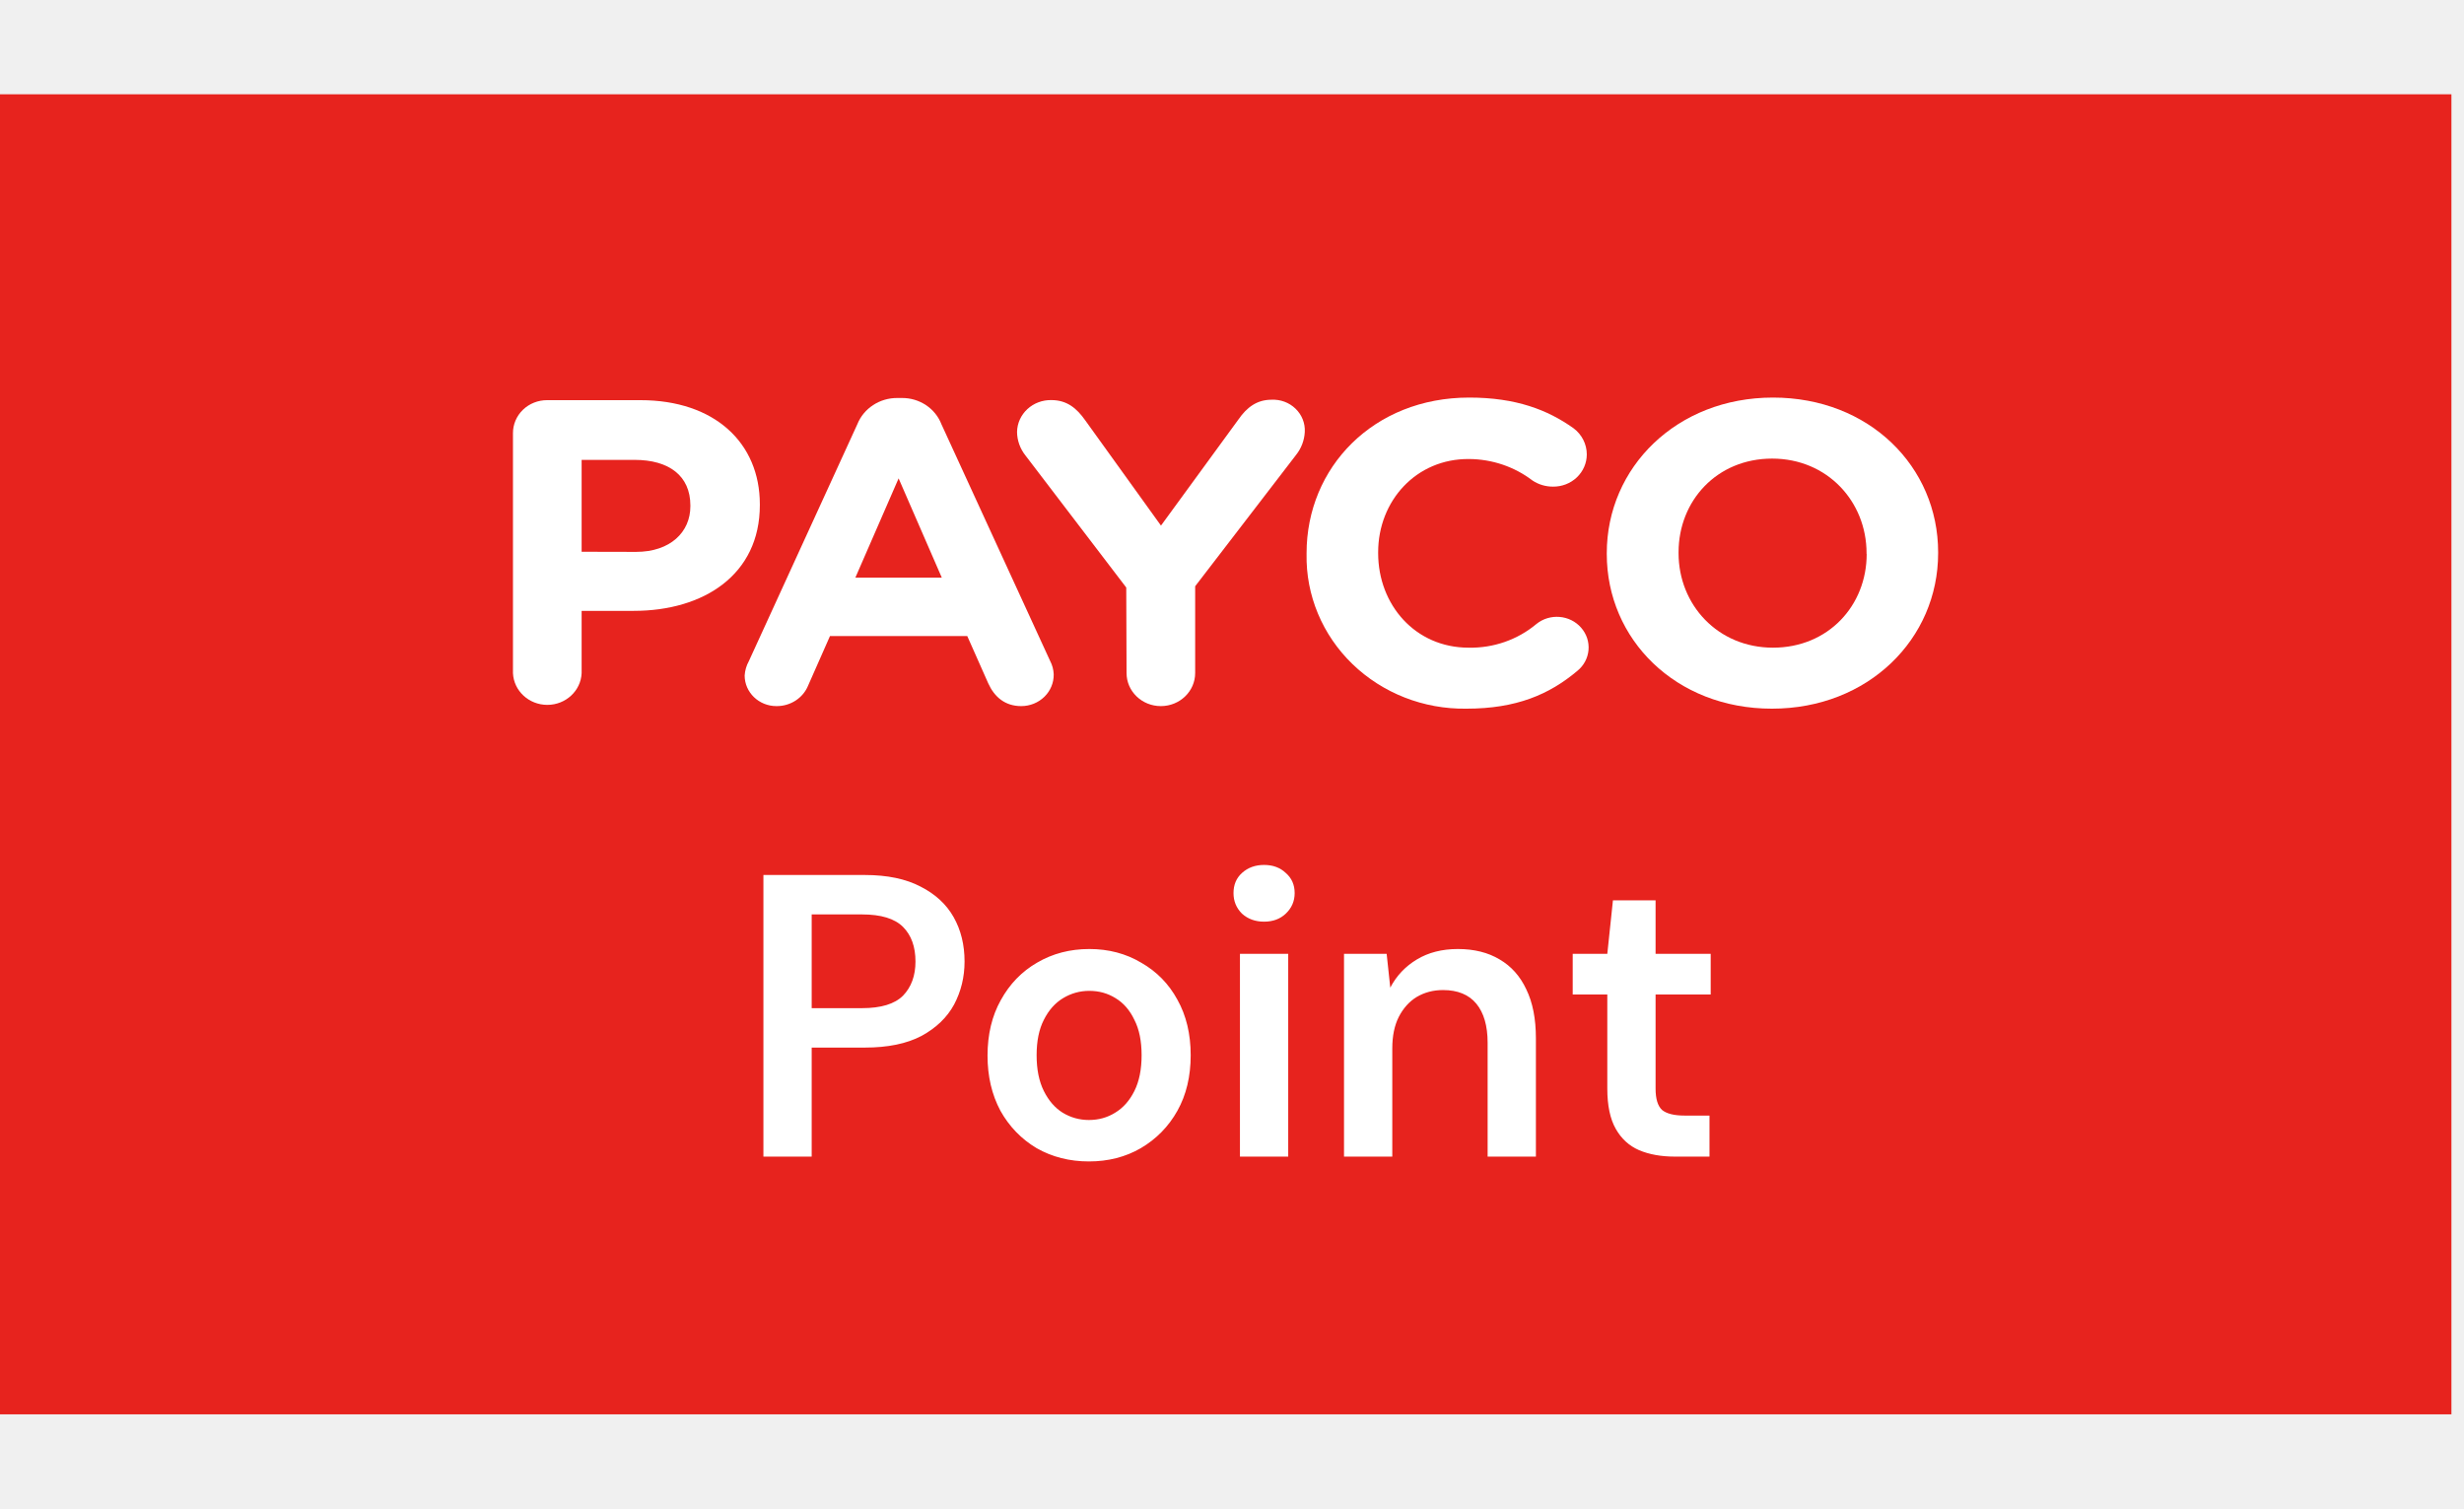
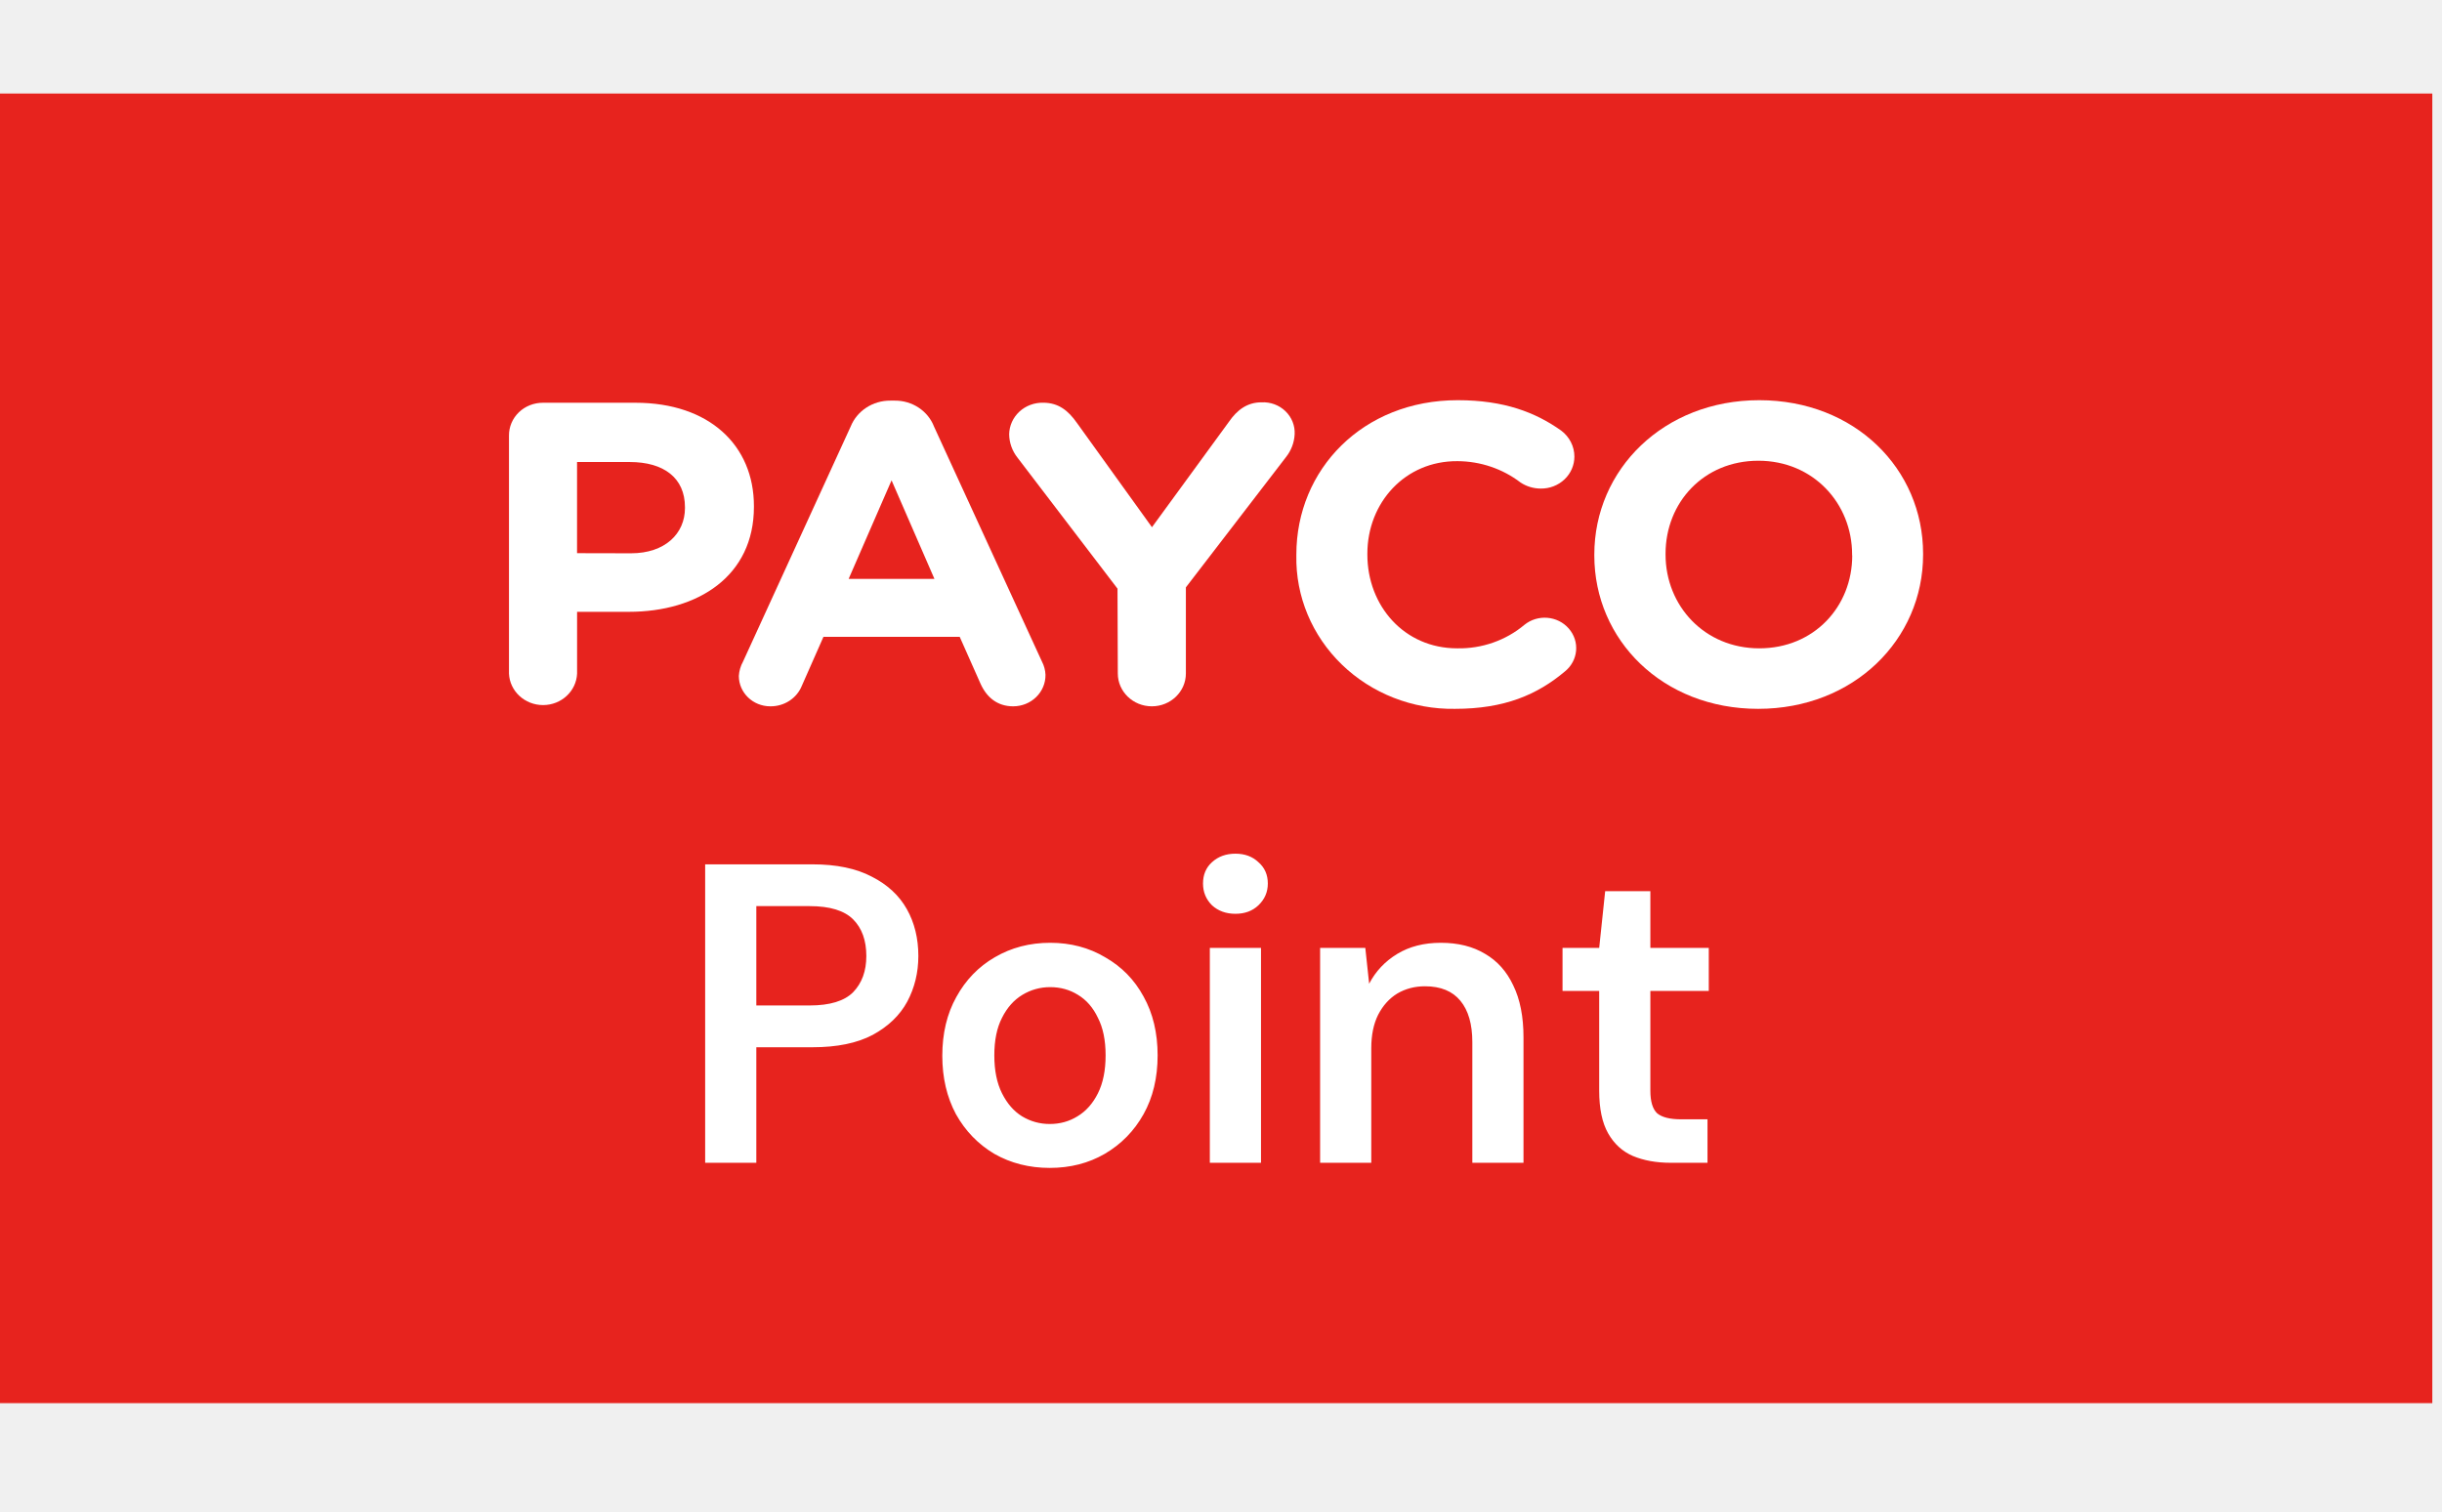
- <svg xmlns="http://www.w3.org/2000/svg" width="98" height="60" viewBox="0 0 98 60" fill="none">
-   <rect y="3.75" width="97.5" height="52.5" fill="#E7231E" />
-   <path d="M30.363 46V34.8H34.395C35.291 34.8 36.032 34.955 36.619 35.264C37.205 35.563 37.643 35.968 37.931 36.48C38.219 36.992 38.363 37.579 38.363 38.24C38.363 38.859 38.224 39.429 37.947 39.952C37.669 40.464 37.237 40.88 36.651 41.2C36.064 41.509 35.312 41.664 34.395 41.664H32.283V46H30.363ZM32.283 40.096H34.283C35.04 40.096 35.584 39.931 35.915 39.6C36.245 39.259 36.411 38.805 36.411 38.24C36.411 37.653 36.245 37.195 35.915 36.864C35.584 36.533 35.04 36.368 34.283 36.368H32.283V40.096ZM43.309 46.192C42.541 46.192 41.847 46.016 41.229 45.664C40.621 45.301 40.141 44.805 39.789 44.176C39.447 43.536 39.277 42.805 39.277 41.984C39.277 41.141 39.453 40.405 39.805 39.776C40.157 39.136 40.637 38.64 41.245 38.288C41.863 37.925 42.557 37.744 43.325 37.744C44.093 37.744 44.781 37.925 45.389 38.288C46.007 38.64 46.487 39.131 46.829 39.76C47.181 40.389 47.357 41.125 47.357 41.968C47.357 42.811 47.181 43.547 46.829 44.176C46.477 44.805 45.991 45.301 45.373 45.664C44.765 46.016 44.077 46.192 43.309 46.192ZM43.309 44.544C43.693 44.544 44.039 44.448 44.349 44.256C44.669 44.064 44.925 43.776 45.117 43.392C45.309 43.008 45.405 42.533 45.405 41.968C45.405 41.403 45.309 40.933 45.117 40.56C44.935 40.176 44.685 39.888 44.365 39.696C44.055 39.504 43.709 39.408 43.325 39.408C42.951 39.408 42.605 39.504 42.285 39.696C41.965 39.888 41.709 40.176 41.517 40.56C41.325 40.933 41.229 41.403 41.229 41.968C41.229 42.533 41.325 43.008 41.517 43.392C41.709 43.776 41.959 44.064 42.269 44.256C42.589 44.448 42.935 44.544 43.309 44.544ZM49.316 46V37.936H51.236V46H49.316ZM50.276 36.656C49.924 36.656 49.631 36.549 49.396 36.336C49.172 36.112 49.06 35.84 49.06 35.52C49.06 35.189 49.172 34.923 49.396 34.72C49.631 34.507 49.924 34.4 50.276 34.4C50.628 34.4 50.916 34.507 51.14 34.72C51.375 34.923 51.492 35.189 51.492 35.52C51.492 35.84 51.375 36.112 51.14 36.336C50.916 36.549 50.628 36.656 50.276 36.656ZM53.455 46V37.936H55.151L55.295 39.28C55.54 38.811 55.892 38.437 56.351 38.16C56.809 37.883 57.353 37.744 57.983 37.744C58.633 37.744 59.188 37.883 59.647 38.16C60.105 38.427 60.458 38.821 60.703 39.344C60.959 39.867 61.087 40.517 61.087 41.296V46H59.167V41.472C59.167 40.8 59.017 40.283 58.719 39.92C58.42 39.557 57.977 39.376 57.391 39.376C57.007 39.376 56.66 39.467 56.351 39.648C56.052 39.829 55.812 40.096 55.631 40.448C55.46 40.789 55.375 41.205 55.375 41.696V46H53.455ZM66.615 46C66.071 46 65.596 45.915 65.191 45.744C64.796 45.573 64.487 45.291 64.263 44.896C64.039 44.501 63.927 43.968 63.927 43.296V39.552H62.551V37.936H63.927L64.151 35.808H65.847V37.936H68.039V39.552H65.847V43.296C65.847 43.701 65.932 43.984 66.103 44.144C66.284 44.293 66.583 44.368 66.999 44.368H67.991V46H66.615Z" fill="white" />
-   <path fill-rule="evenodd" clip-rule="evenodd" d="M20.799 16.297C20.543 16.544 20.4 16.881 20.402 17.23V26.772C20.434 27.477 21.036 28.034 21.768 28.034C22.5 28.034 23.102 27.477 23.133 26.772V24.295H25.207C27.988 24.295 30.221 22.858 30.221 20.09V20.056C30.221 17.62 28.43 15.915 25.472 15.915H21.767C21.404 15.912 21.055 16.05 20.799 16.297ZM27.458 20.136C27.458 21.162 26.66 21.949 25.296 21.949L23.133 21.944V18.29H25.242C26.607 18.29 27.458 18.923 27.458 20.102V20.136Z" fill="white" />
-   <path fill-rule="evenodd" clip-rule="evenodd" d="M34.099 16.872L29.786 26.29C29.688 26.467 29.63 26.663 29.617 26.865C29.617 27.537 30.183 28.083 30.88 28.083C31.437 28.089 31.941 27.762 32.143 27.262L33.01 25.298H38.471L39.305 27.177C39.553 27.725 39.979 28.083 40.616 28.083C40.962 28.083 41.294 27.95 41.538 27.712C41.781 27.474 41.915 27.152 41.909 26.818C41.902 26.634 41.854 26.454 41.768 26.29L37.443 16.872C37.198 16.239 36.568 15.822 35.867 15.829H35.695C34.99 15.822 34.353 16.238 34.099 16.872ZM35.74 19.026L37.458 22.974H34.02L35.74 19.026Z" fill="white" />
-   <path d="M44.794 23.367L40.787 18.117C40.572 17.847 40.453 17.517 40.451 17.177C40.457 16.834 40.605 16.508 40.861 16.271C41.117 16.034 41.46 15.905 41.815 15.912C42.437 15.912 42.826 16.239 43.162 16.716L46.175 20.904L49.255 16.684C49.591 16.197 49.997 15.898 50.566 15.898C50.924 15.879 51.273 16.008 51.526 16.253C51.78 16.497 51.914 16.834 51.895 17.179C51.878 17.515 51.755 17.837 51.541 18.102L47.535 23.316V26.767C47.535 27.494 46.924 28.083 46.17 28.083C45.417 28.083 44.806 27.494 44.806 26.767L44.794 23.367Z" fill="white" />
-   <path d="M51.966 22.034V22C51.966 18.59 54.623 15.812 58.433 15.812C60.295 15.812 61.553 16.3 62.581 17.03C62.916 17.28 63.111 17.665 63.111 18.073C63.111 18.416 62.969 18.744 62.716 18.985C62.463 19.226 62.12 19.359 61.765 19.354C61.474 19.355 61.191 19.27 60.952 19.111C60.233 18.561 59.343 18.26 58.425 18.256C56.329 18.239 54.813 19.915 54.813 21.966V22C54.813 24.051 56.286 25.759 58.41 25.759C59.398 25.779 60.359 25.444 61.105 24.819C61.639 24.385 62.437 24.45 62.886 24.965C63.336 25.479 63.269 26.248 62.735 26.682C61.618 27.622 60.307 28.185 58.322 28.185C56.624 28.21 54.989 27.57 53.79 26.41C52.592 25.25 51.934 23.671 51.966 22.034V22.034Z" fill="white" />
-   <path fill-rule="evenodd" clip-rule="evenodd" d="M63.906 22V22.034C63.906 25.425 66.642 28.185 70.474 28.185C74.306 28.185 77.085 25.41 77.085 22V21.966C77.085 18.565 74.349 15.812 70.517 15.812C66.685 15.812 63.906 18.59 63.906 22ZM74.238 22V22.034H74.243C74.243 24.085 72.715 25.759 70.517 25.759C68.319 25.759 66.761 24.051 66.761 22V21.966C66.761 19.915 68.284 18.239 70.482 18.239C72.68 18.239 74.238 19.949 74.238 22Z" fill="white" />
+ <svg xmlns="http://www.w3.org/2000/svg" width="63" height="39" viewBox="0 0 63 39" fill="none">
+   <rect y="2.413" width="62.75" height="33.788" fill="#E7231E" />
+   <path d="M18.192 30V22.3H20.964C21.58 22.3 22.09 22.406 22.493 22.619C22.896 22.824 23.197 23.103 23.395 23.455C23.593 23.807 23.692 24.21 23.692 24.665C23.692 25.09 23.597 25.483 23.406 25.842C23.215 26.194 22.919 26.48 22.515 26.7C22.112 26.913 21.595 27.019 20.964 27.019H19.512V30H18.192ZM19.512 25.941H20.887C21.408 25.941 21.782 25.827 22.009 25.6C22.236 25.365 22.35 25.054 22.35 24.665C22.35 24.262 22.236 23.946 22.009 23.719C21.782 23.492 21.408 23.378 20.887 23.378H19.512V25.941ZM27.082 30.132C26.554 30.132 26.077 30.011 25.652 29.769C25.234 29.52 24.904 29.179 24.662 28.746C24.427 28.306 24.31 27.804 24.31 27.239C24.31 26.66 24.431 26.154 24.673 25.721C24.915 25.281 25.245 24.94 25.663 24.698C26.088 24.449 26.565 24.324 27.093 24.324C27.621 24.324 28.094 24.449 28.512 24.698C28.937 24.94 29.267 25.277 29.502 25.71C29.744 26.143 29.865 26.649 29.865 27.228C29.865 27.807 29.744 28.313 29.502 28.746C29.26 29.179 28.926 29.52 28.501 29.769C28.083 30.011 27.61 30.132 27.082 30.132ZM27.082 28.999C27.346 28.999 27.584 28.933 27.797 28.801C28.017 28.669 28.193 28.471 28.325 28.207C28.457 27.943 28.523 27.617 28.523 27.228C28.523 26.839 28.457 26.517 28.325 26.26C28.2 25.996 28.028 25.798 27.808 25.666C27.595 25.534 27.357 25.468 27.093 25.468C26.836 25.468 26.598 25.534 26.378 25.666C26.158 25.798 25.982 25.996 25.85 26.26C25.718 26.517 25.652 26.839 25.652 27.228C25.652 27.617 25.718 27.943 25.85 28.207C25.982 28.471 26.154 28.669 26.367 28.801C26.587 28.933 26.825 28.999 27.082 28.999ZM31.212 30V24.456H32.532V30H31.212ZM31.872 23.576C31.63 23.576 31.428 23.503 31.267 23.356C31.113 23.202 31.036 23.015 31.036 22.795C31.036 22.568 31.113 22.384 31.267 22.245C31.428 22.098 31.63 22.025 31.872 22.025C32.114 22.025 32.312 22.098 32.466 22.245C32.627 22.384 32.708 22.568 32.708 22.795C32.708 23.015 32.627 23.202 32.466 23.356C32.312 23.503 32.114 23.576 31.872 23.576ZM34.057 30V24.456H35.223L35.322 25.38C35.491 25.057 35.733 24.801 36.048 24.61C36.364 24.419 36.738 24.324 37.17 24.324C37.618 24.324 37.999 24.419 38.314 24.61C38.63 24.793 38.872 25.065 39.04 25.424C39.216 25.783 39.304 26.231 39.304 26.766V30H37.984V26.887C37.984 26.425 37.882 26.069 37.676 25.82C37.471 25.571 37.167 25.446 36.763 25.446C36.499 25.446 36.261 25.508 36.048 25.633C35.843 25.758 35.678 25.941 35.553 26.183C35.436 26.418 35.377 26.704 35.377 27.041V30H34.057ZM43.105 30C42.731 30 42.405 29.941 42.126 29.824C41.855 29.707 41.642 29.512 41.488 29.241C41.334 28.97 41.257 28.603 41.257 28.141V25.567H40.311V24.456H41.257L41.411 22.993H42.577V24.456H44.084V25.567H42.577V28.141C42.577 28.42 42.636 28.614 42.753 28.724C42.878 28.827 43.083 28.878 43.369 28.878H44.051V30H43.105Z" fill="white" />
+   <path fill-rule="evenodd" clip-rule="evenodd" d="M13.386 10.637C13.221 10.796 13.129 11.013 13.131 11.238V17.379C13.151 17.833 13.539 18.191 14.01 18.191C14.481 18.191 14.868 17.833 14.888 17.379V15.785H16.223C18.013 15.785 19.45 14.86 19.45 13.079V13.057C19.45 11.489 18.298 10.391 16.394 10.391H14.009C13.775 10.39 13.551 10.478 13.386 10.637ZM17.671 13.108C17.671 13.768 17.157 14.275 16.279 14.275L14.887 14.272V11.92H16.245C17.123 11.92 17.671 12.328 17.671 13.086V13.108Z" fill="white" />
+   <path fill-rule="evenodd" clip-rule="evenodd" d="M21.945 11.007L19.169 17.069C19.106 17.183 19.069 17.309 19.061 17.439C19.061 17.872 19.424 18.223 19.873 18.223C20.232 18.227 20.556 18.016 20.686 17.694L21.244 16.43H24.759L25.296 17.639C25.455 17.992 25.73 18.223 26.139 18.223C26.362 18.223 26.576 18.137 26.732 17.984C26.889 17.831 26.975 17.624 26.972 17.409C26.967 17.29 26.936 17.174 26.881 17.069L24.097 11.007C23.94 10.6 23.534 10.332 23.083 10.336H22.972C22.518 10.332 22.109 10.599 21.945 11.007ZM23.001 12.393L24.107 14.935H21.894L23.001 12.393Z" fill="white" />
+   <path d="M28.83 15.187L26.251 11.809C26.113 11.635 26.037 11.422 26.035 11.203C26.039 10.983 26.134 10.773 26.299 10.62C26.463 10.468 26.685 10.385 26.913 10.39C27.313 10.39 27.563 10.6 27.78 10.907L29.719 13.602L31.701 10.887C31.917 10.573 32.179 10.38 32.545 10.38C32.775 10.368 33 10.451 33.163 10.609C33.326 10.766 33.412 10.983 33.4 11.205C33.389 11.421 33.31 11.628 33.172 11.799L30.594 15.154V17.376C30.594 17.843 30.201 18.223 29.716 18.223C29.231 18.223 28.838 17.843 28.838 17.376L28.83 15.187Z" fill="white" />
+   <path d="M33.444 14.33V14.308C33.444 12.113 35.154 10.325 37.606 10.325C38.804 10.325 39.614 10.639 40.276 11.109C40.491 11.27 40.617 11.518 40.617 11.78C40.617 12.001 40.526 12.212 40.363 12.367C40.2 12.522 39.979 12.608 39.751 12.605C39.564 12.605 39.381 12.551 39.227 12.448C38.764 12.094 38.192 11.9 37.601 11.898C36.252 11.887 35.276 12.966 35.276 14.286V14.308C35.276 15.628 36.224 16.727 37.592 16.727C38.228 16.74 38.846 16.524 39.326 16.122C39.67 15.842 40.183 15.884 40.472 16.216C40.762 16.547 40.718 17.042 40.375 17.321C39.656 17.926 38.812 18.288 37.535 18.288C36.442 18.305 35.389 17.892 34.618 17.146C33.847 16.4 33.423 15.383 33.444 14.33V14.33Z" fill="white" />
+   <path fill-rule="evenodd" clip-rule="evenodd" d="M41.131 14.308V14.33C41.131 16.512 42.892 18.288 45.358 18.288C47.824 18.288 49.613 16.503 49.613 14.308V14.286C49.613 12.097 47.852 10.325 45.386 10.325C42.919 10.325 41.131 12.113 41.131 14.308ZM47.782 14.308V14.33H47.785C47.785 15.65 46.801 16.727 45.387 16.727C43.972 16.727 42.969 15.628 42.969 14.308V14.286C42.969 12.966 43.95 11.887 45.364 11.887C46.779 11.887 47.782 12.988 47.782 14.308Z" fill="white" />
</svg>
